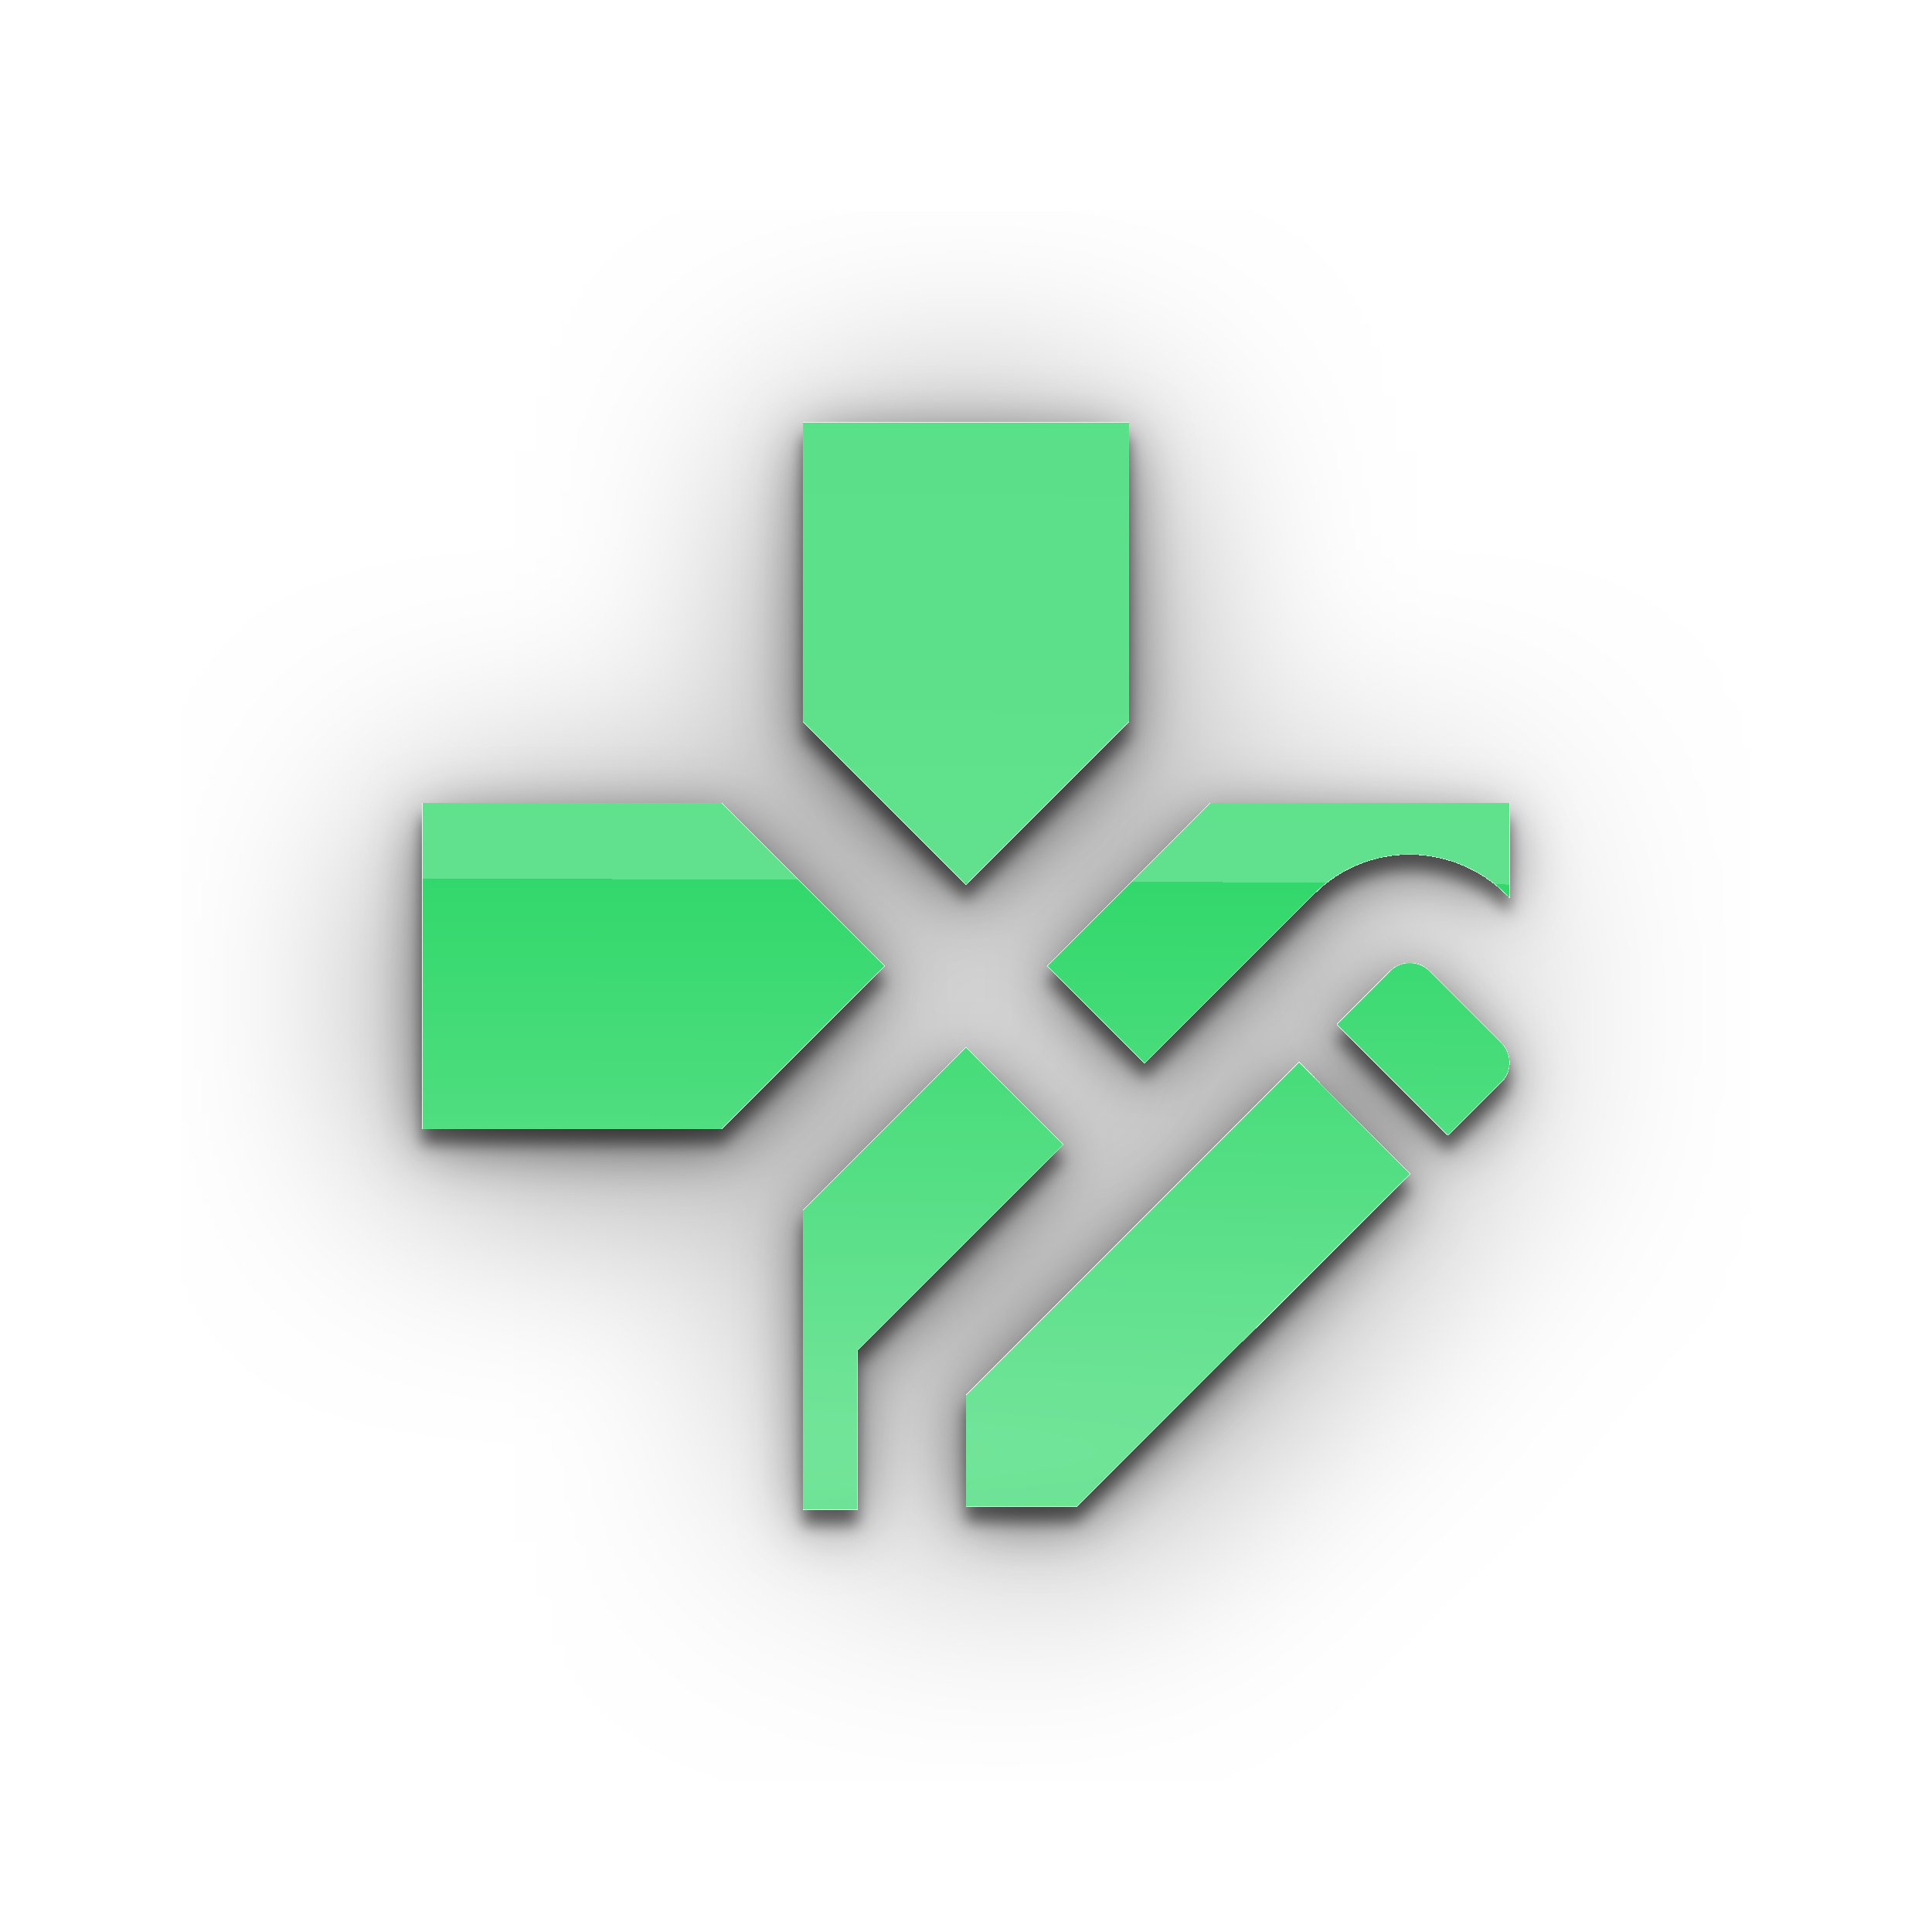
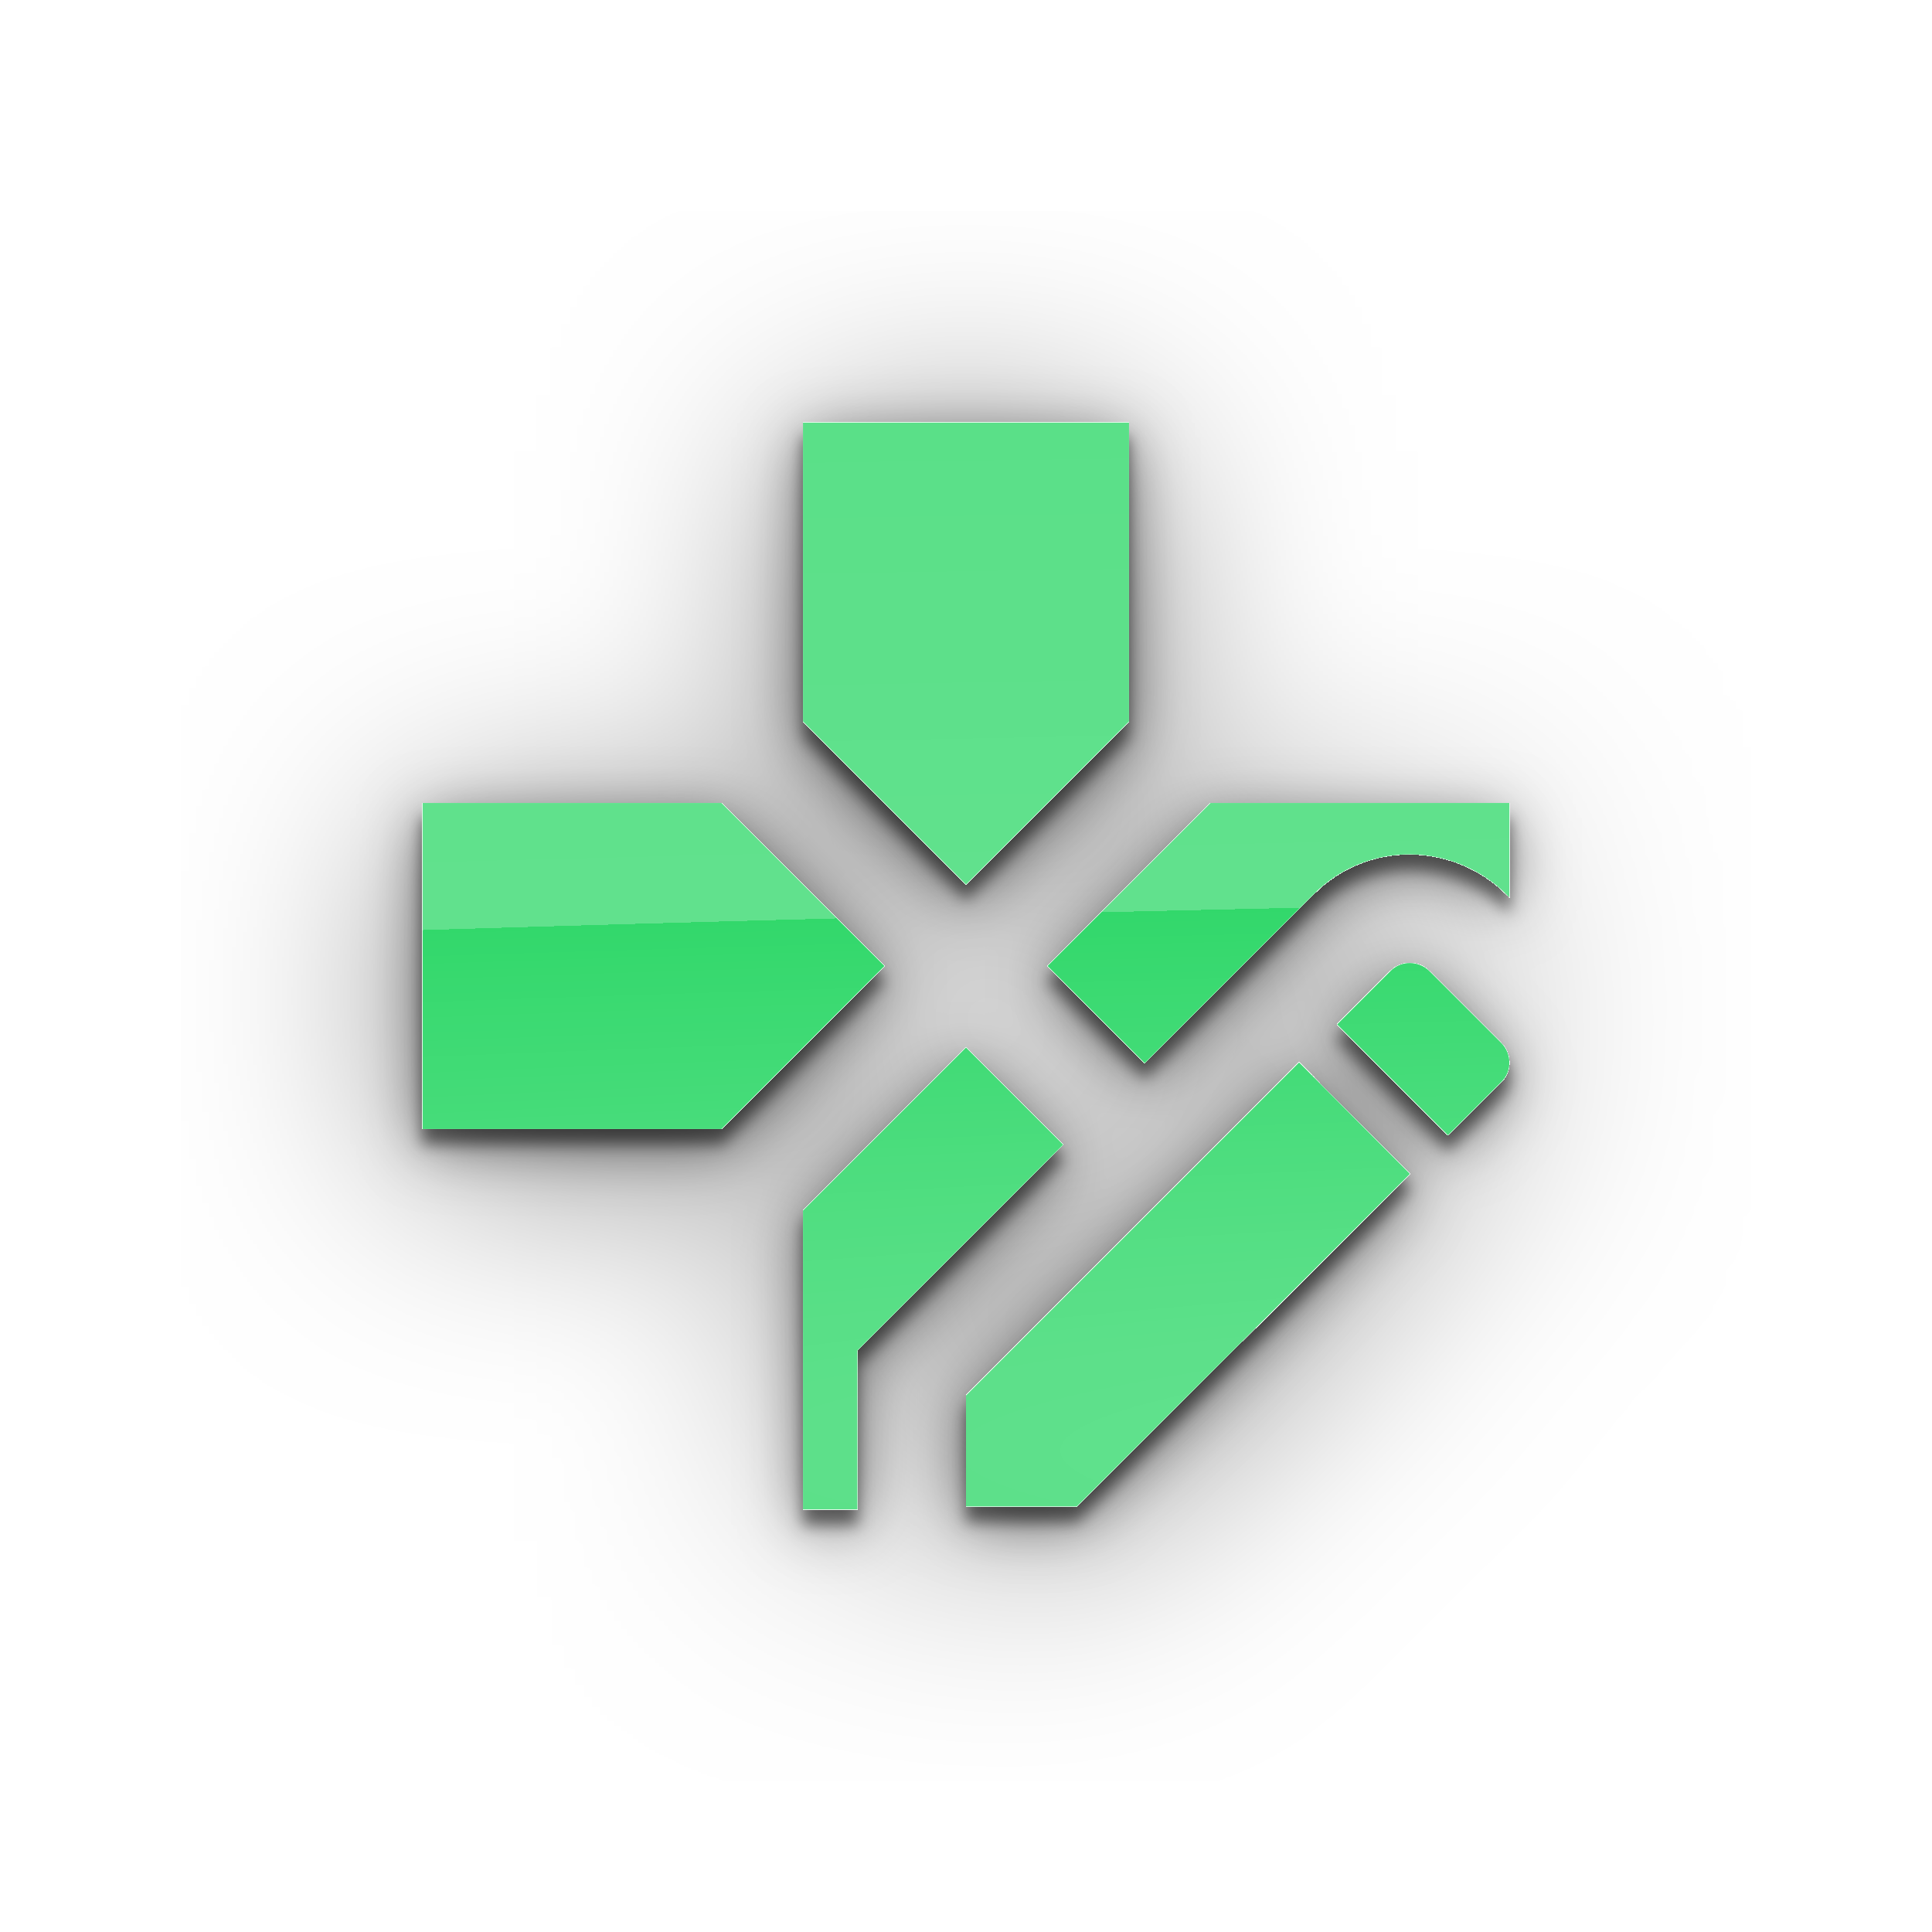
<svg xmlns="http://www.w3.org/2000/svg" width="128" height="128" viewBox="0 0 128 128" fill="none">
-   <g filter="url(#filter0_ddd_3207_1368)">
+   <g filter="url(#filter0_ddd_1775_1143)">
    <path d="M64 92.459V99.803H71.344L93.412 77.771L86.068 70.391L64 92.459ZM99.46 69.095L94.708 64.343C93.988 63.623 92.8 63.623 92.116 64.343L88.588 67.871L95.932 75.215L99.46 71.687C100.18 71.003 100.18 69.815 99.46 69.095Z" fill="#32D86B" />
-     <path d="M64 92.459V99.803H71.344L93.412 77.771L86.068 70.391L64 92.459ZM99.46 69.095L94.708 64.343C93.988 63.623 92.8 63.623 92.116 64.343L88.588 67.871L95.932 75.215L99.46 71.687C100.18 71.003 100.18 69.815 99.46 69.095Z" fill="url(#paint0_radial_3207_1368)" />
+     <path d="M64 92.459V99.803H71.344L93.412 77.771L86.068 70.391L64 92.459ZM99.46 69.095L94.708 64.343C93.988 63.623 92.8 63.623 92.116 64.343L88.588 67.871L95.932 75.215L99.46 71.687C100.18 71.003 100.18 69.815 99.46 69.095Z" fill="url(#paint0_radial_1775_1143)" />
    <path d="M75.838 70.438L69.4 64L80.2 53.2H100V59.453L99.799 59.252C96.369 55.822 90.583 55.605 86.983 59.294L75.838 70.438Z" fill="#32D86B" />
-     <path d="M75.838 70.438L69.4 64L80.2 53.2H100V59.453L99.799 59.252C96.369 55.822 90.583 55.605 86.983 59.294L75.838 70.438Z" fill="url(#paint1_radial_3207_1368)" />
+     <path d="M75.838 70.438L69.4 64L80.2 53.2H100V59.453L99.799 59.252C96.369 55.822 90.583 55.605 86.983 59.294L75.838 70.438Z" fill="url(#paint1_radial_1775_1143)" />
    <path d="M70.438 75.838L64 69.4L53.2 80.2V100H56.8V89.477L70.438 75.838Z" fill="#32D86B" />
-     <path d="M70.438 75.838L64 69.4L53.2 80.2V100H56.8V89.477L70.438 75.838Z" fill="url(#paint2_radial_3207_1368)" />
+     <path d="M70.438 75.838L64 69.4L53.2 80.2V100H56.8V89.477L70.438 75.838Z" fill="url(#paint2_radial_1775_1143)" />
    <path d="M28 53.2H47.8L58.6 64L47.8 74.8H28V53.2Z" fill="#32D86B" />
-     <path d="M28 53.2H47.8L58.6 64L47.8 74.8H28V53.2Z" fill="url(#paint3_radial_3207_1368)" />
+     <path d="M28 53.2H47.8L58.6 64L47.8 74.8H28V53.2Z" fill="url(#paint3_radial_1775_1143)" />
    <path d="M74.8 28V47.8L64 58.6L53.2 47.8V28H74.8Z" fill="#32D86B" />
-     <path d="M74.8 28V47.8L64 58.6L53.2 47.8V28H74.8Z" fill="url(#paint4_radial_3207_1368)" />
+     <path d="M74.8 28V47.8L64 58.6L53.2 47.8V28H74.8Z" fill="url(#paint4_radial_1775_1143)" />
  </g>
  <defs>
-     <filter id="filter0_ddd_3207_1368" x="12" y="14" width="104" height="104" filterUnits="userSpaceOnUse" color-interpolation-filters="sRGB">
+     <filter id="filter0_ddd_1775_1143" x="12" y="14" width="104" height="104" filterUnits="userSpaceOnUse" color-interpolation-filters="sRGB">
      <feFlood flood-opacity="0" result="BackgroundImageFix" />
      <feColorMatrix in="SourceAlpha" type="matrix" values="0 0 0 0 0 0 0 0 0 0 0 0 0 0 0 0 0 0 127 0" result="hardAlpha" />
      <feOffset dy="1" />
      <feGaussianBlur stdDeviation="2" />
      <feComposite in2="hardAlpha" operator="out" />
      <feColorMatrix type="matrix" values="0 0 0 0 0 0 0 0 0 0 0 0 0 0 0 0 0 0 0.5 0" />
-       <feBlend mode="normal" in2="BackgroundImageFix" result="effect1_dropShadow_3207_1368" />
+       <feBlend mode="normal" in2="BackgroundImageFix" result="effect1_dropShadow_1775_1143" />
      <feColorMatrix in="SourceAlpha" type="matrix" values="0 0 0 0 0 0 0 0 0 0 0 0 0 0 0 0 0 0 127 0" result="hardAlpha" />
      <feOffset dy="2" />
      <feGaussianBlur stdDeviation="8" />
      <feComposite in2="hardAlpha" operator="out" />
      <feColorMatrix type="matrix" values="0 0 0 0 0 0 0 0 0 0 0 0 0 0 0 0 0 0 0.5 0" />
-       <feBlend mode="normal" in2="effect1_dropShadow_3207_1368" result="effect2_dropShadow_3207_1368" />
+       <feBlend mode="normal" in2="effect1_dropShadow_1775_1143" result="effect2_dropShadow_1775_1143" />
      <feColorMatrix in="SourceAlpha" type="matrix" values="0 0 0 0 0 0 0 0 0 0 0 0 0 0 0 0 0 0 127 0" result="hardAlpha" />
      <feOffset dy="1" />
      <feGaussianBlur stdDeviation="0.5" />
      <feComposite in2="hardAlpha" operator="out" />
      <feColorMatrix type="matrix" values="0 0 0 0 0 0 0 0 0 0 0 0 0 0 0 0 0 0 0.5 0" />
-       <feBlend mode="normal" in2="effect2_dropShadow_3207_1368" result="effect3_dropShadow_3207_1368" />
-       <feBlend mode="normal" in="SourceGraphic" in2="effect3_dropShadow_3207_1368" result="shape" />
+       <feBlend mode="normal" in2="effect2_dropShadow_1775_1143" result="effect3_dropShadow_1775_1143" />
+       <feBlend mode="normal" in="SourceGraphic" in2="effect3_dropShadow_1775_1143" result="shape" />
    </filter>
-     <radialGradient id="paint0_radial_3207_1368" cx="0" cy="0" r="1" gradientUnits="userSpaceOnUse" gradientTransform="translate(20 96) rotate(90) scale(74 1134.01)">
+     <radialGradient id="paint0_radial_1775_1143" cx="0" cy="0" r="1" gradientUnits="userSpaceOnUse" gradientTransform="translate(267 95.9999) rotate(90) scale(74.0001 1134.01)">
      <stop stop-color="white" stop-opacity="0.33" />
      <stop offset="0.51" stop-color="white" stop-opacity="0" />
      <stop offset="0.51" stop-color="white" stop-opacity="0.23" />
      <stop offset="1" stop-color="white" stop-opacity="0.19" />
    </radialGradient>
-     <radialGradient id="paint1_radial_3207_1368" cx="0" cy="0" r="1" gradientUnits="userSpaceOnUse" gradientTransform="translate(20 96) rotate(90) scale(74 1134.01)">
+     <radialGradient id="paint1_radial_1775_1143" cx="0" cy="0" r="1" gradientUnits="userSpaceOnUse" gradientTransform="translate(267 95.9999) rotate(90) scale(74.0001 1134.01)">
      <stop stop-color="white" stop-opacity="0.33" />
      <stop offset="0.51" stop-color="white" stop-opacity="0" />
      <stop offset="0.51" stop-color="white" stop-opacity="0.23" />
      <stop offset="1" stop-color="white" stop-opacity="0.19" />
    </radialGradient>
-     <radialGradient id="paint2_radial_3207_1368" cx="0" cy="0" r="1" gradientUnits="userSpaceOnUse" gradientTransform="translate(20 96) rotate(90) scale(74 1134.01)">
+     <radialGradient id="paint2_radial_1775_1143" cx="0" cy="0" r="1" gradientUnits="userSpaceOnUse" gradientTransform="translate(267 95.9999) rotate(90) scale(74.0001 1134.01)">
      <stop stop-color="white" stop-opacity="0.33" />
      <stop offset="0.51" stop-color="white" stop-opacity="0" />
      <stop offset="0.51" stop-color="white" stop-opacity="0.23" />
      <stop offset="1" stop-color="white" stop-opacity="0.19" />
    </radialGradient>
-     <radialGradient id="paint3_radial_3207_1368" cx="0" cy="0" r="1" gradientUnits="userSpaceOnUse" gradientTransform="translate(20 96) rotate(90) scale(74 1134.01)">
+     <radialGradient id="paint3_radial_1775_1143" cx="0" cy="0" r="1" gradientUnits="userSpaceOnUse" gradientTransform="translate(267 95.9999) rotate(90) scale(74.0001 1134.01)">
      <stop stop-color="white" stop-opacity="0.33" />
      <stop offset="0.51" stop-color="white" stop-opacity="0" />
      <stop offset="0.51" stop-color="white" stop-opacity="0.23" />
      <stop offset="1" stop-color="white" stop-opacity="0.19" />
    </radialGradient>
-     <radialGradient id="paint4_radial_3207_1368" cx="0" cy="0" r="1" gradientUnits="userSpaceOnUse" gradientTransform="translate(20 96) rotate(90) scale(74 1134.01)">
+     <radialGradient id="paint4_radial_1775_1143" cx="0" cy="0" r="1" gradientUnits="userSpaceOnUse" gradientTransform="translate(267 95.9999) rotate(90) scale(74.0001 1134.01)">
      <stop stop-color="white" stop-opacity="0.33" />
      <stop offset="0.51" stop-color="white" stop-opacity="0" />
      <stop offset="0.51" stop-color="white" stop-opacity="0.23" />
      <stop offset="1" stop-color="white" stop-opacity="0.19" />
    </radialGradient>
  </defs>
</svg>
